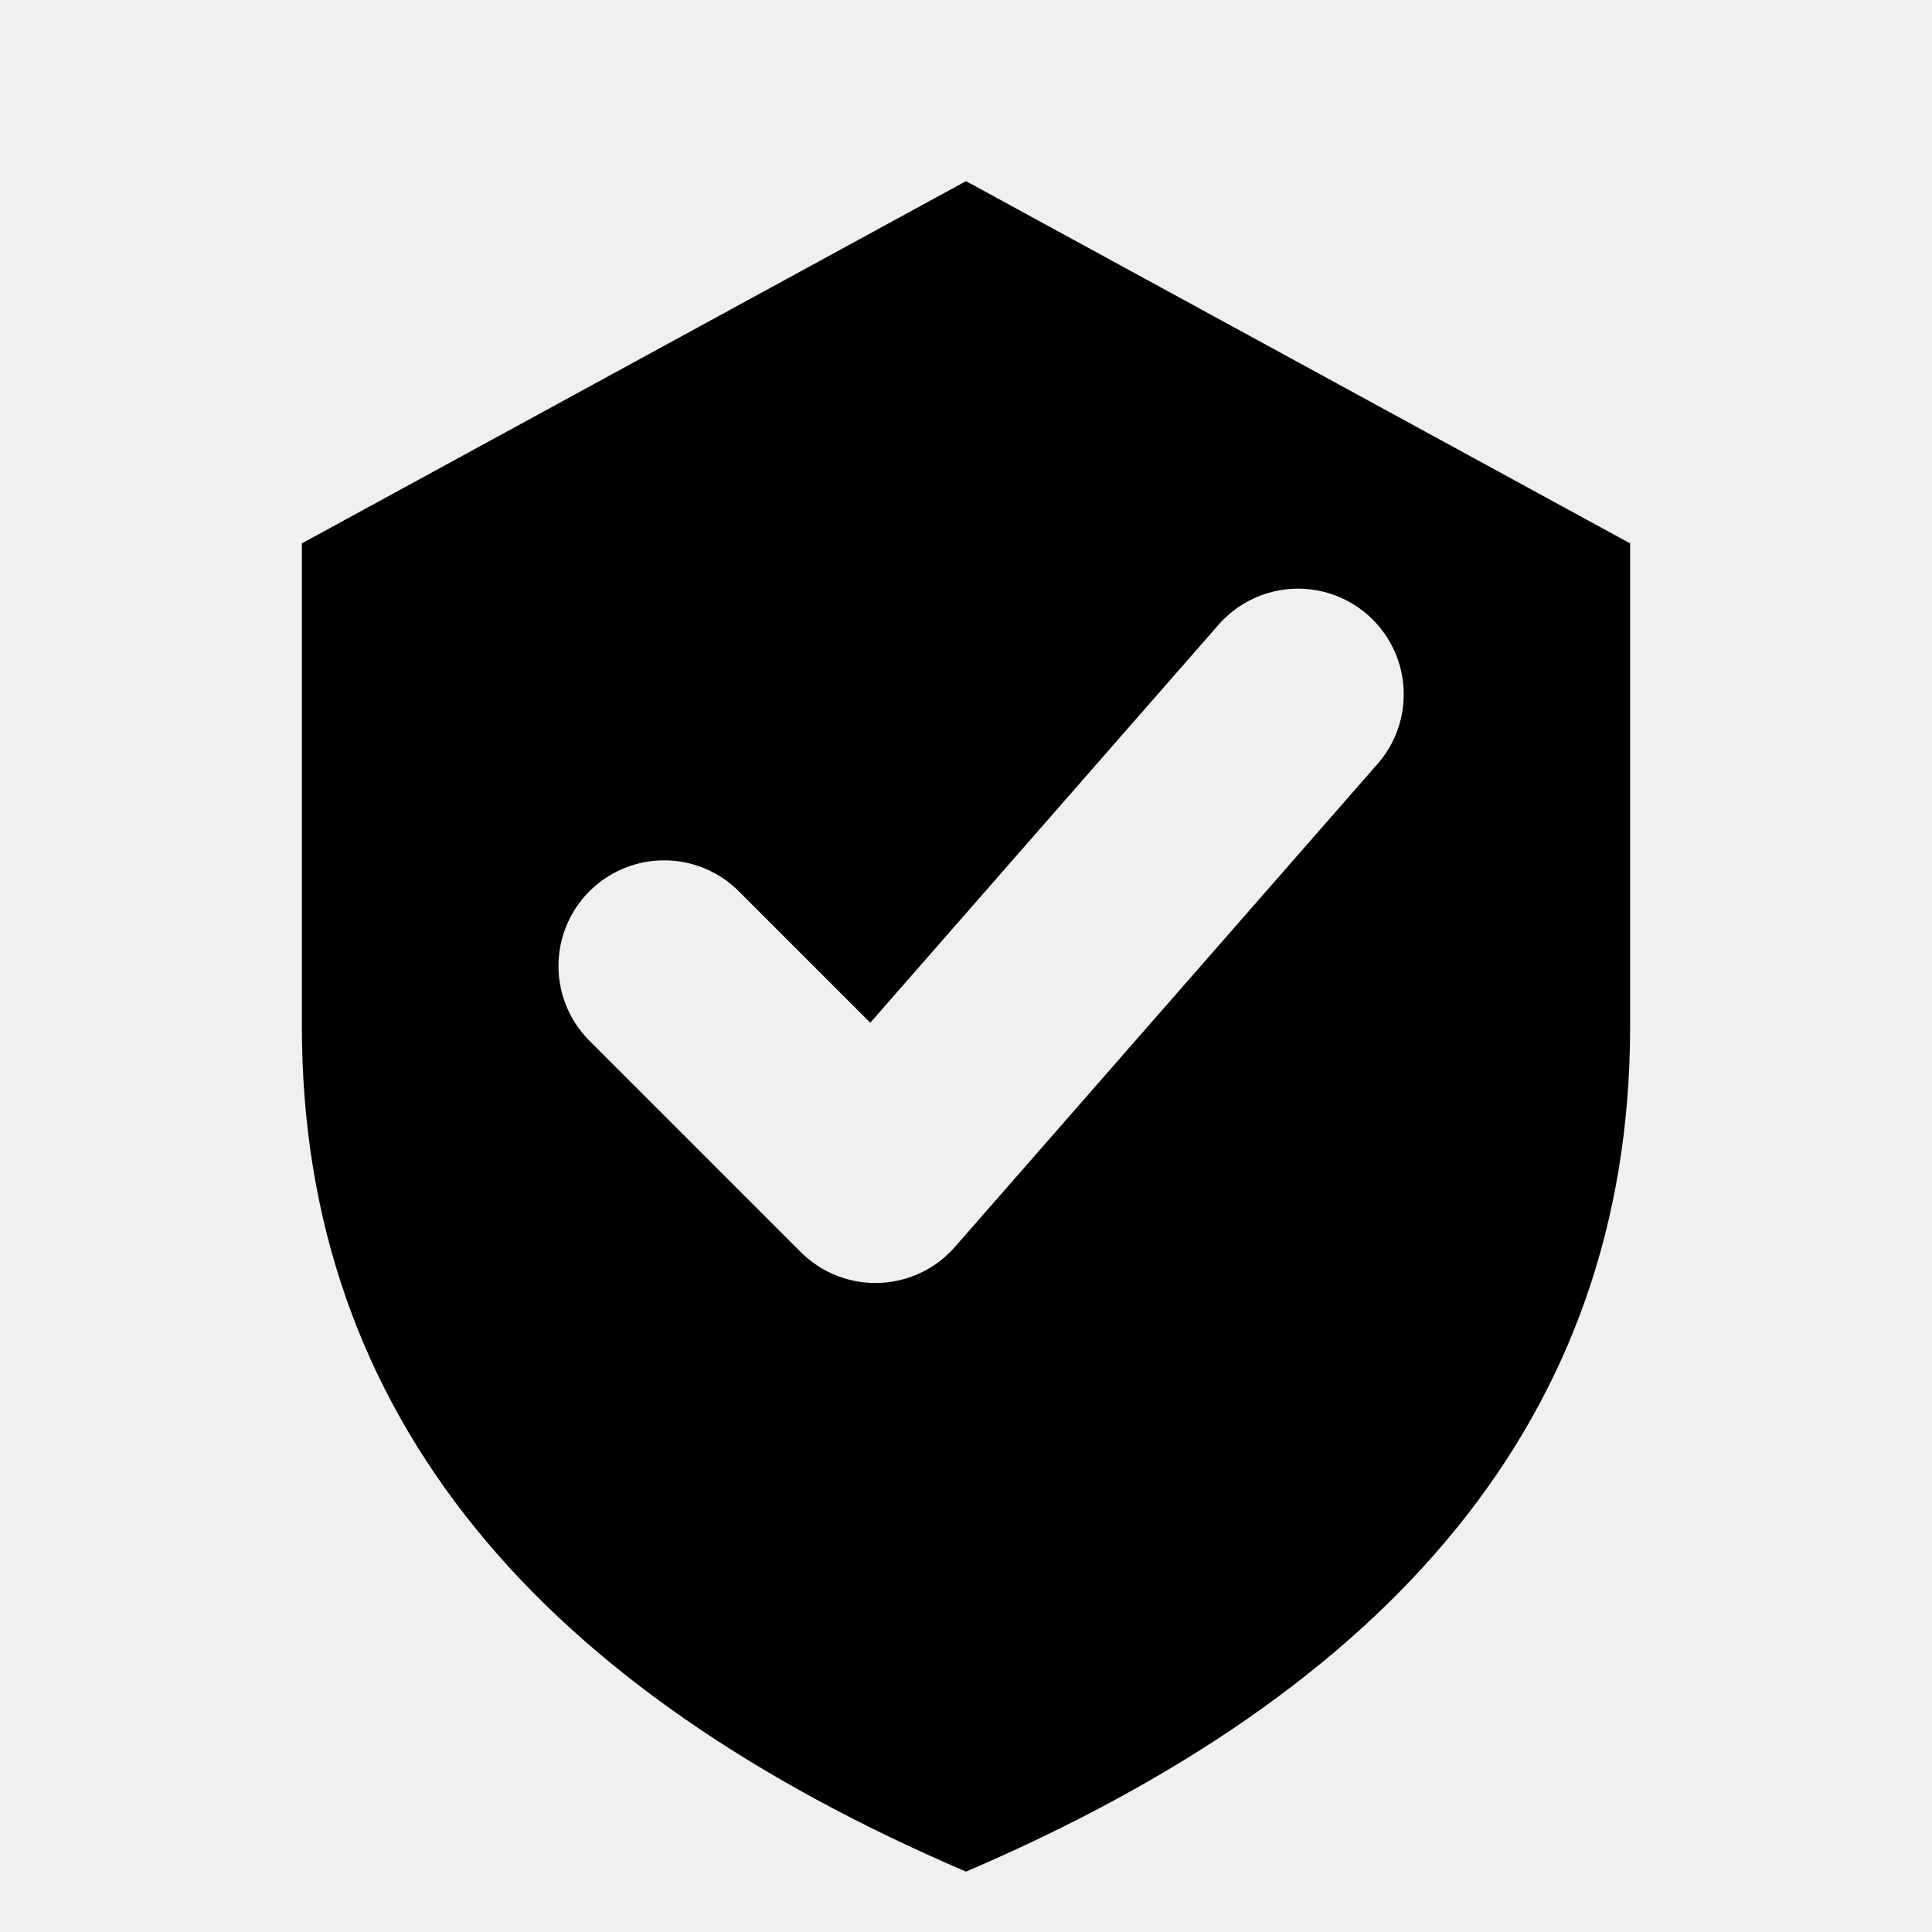
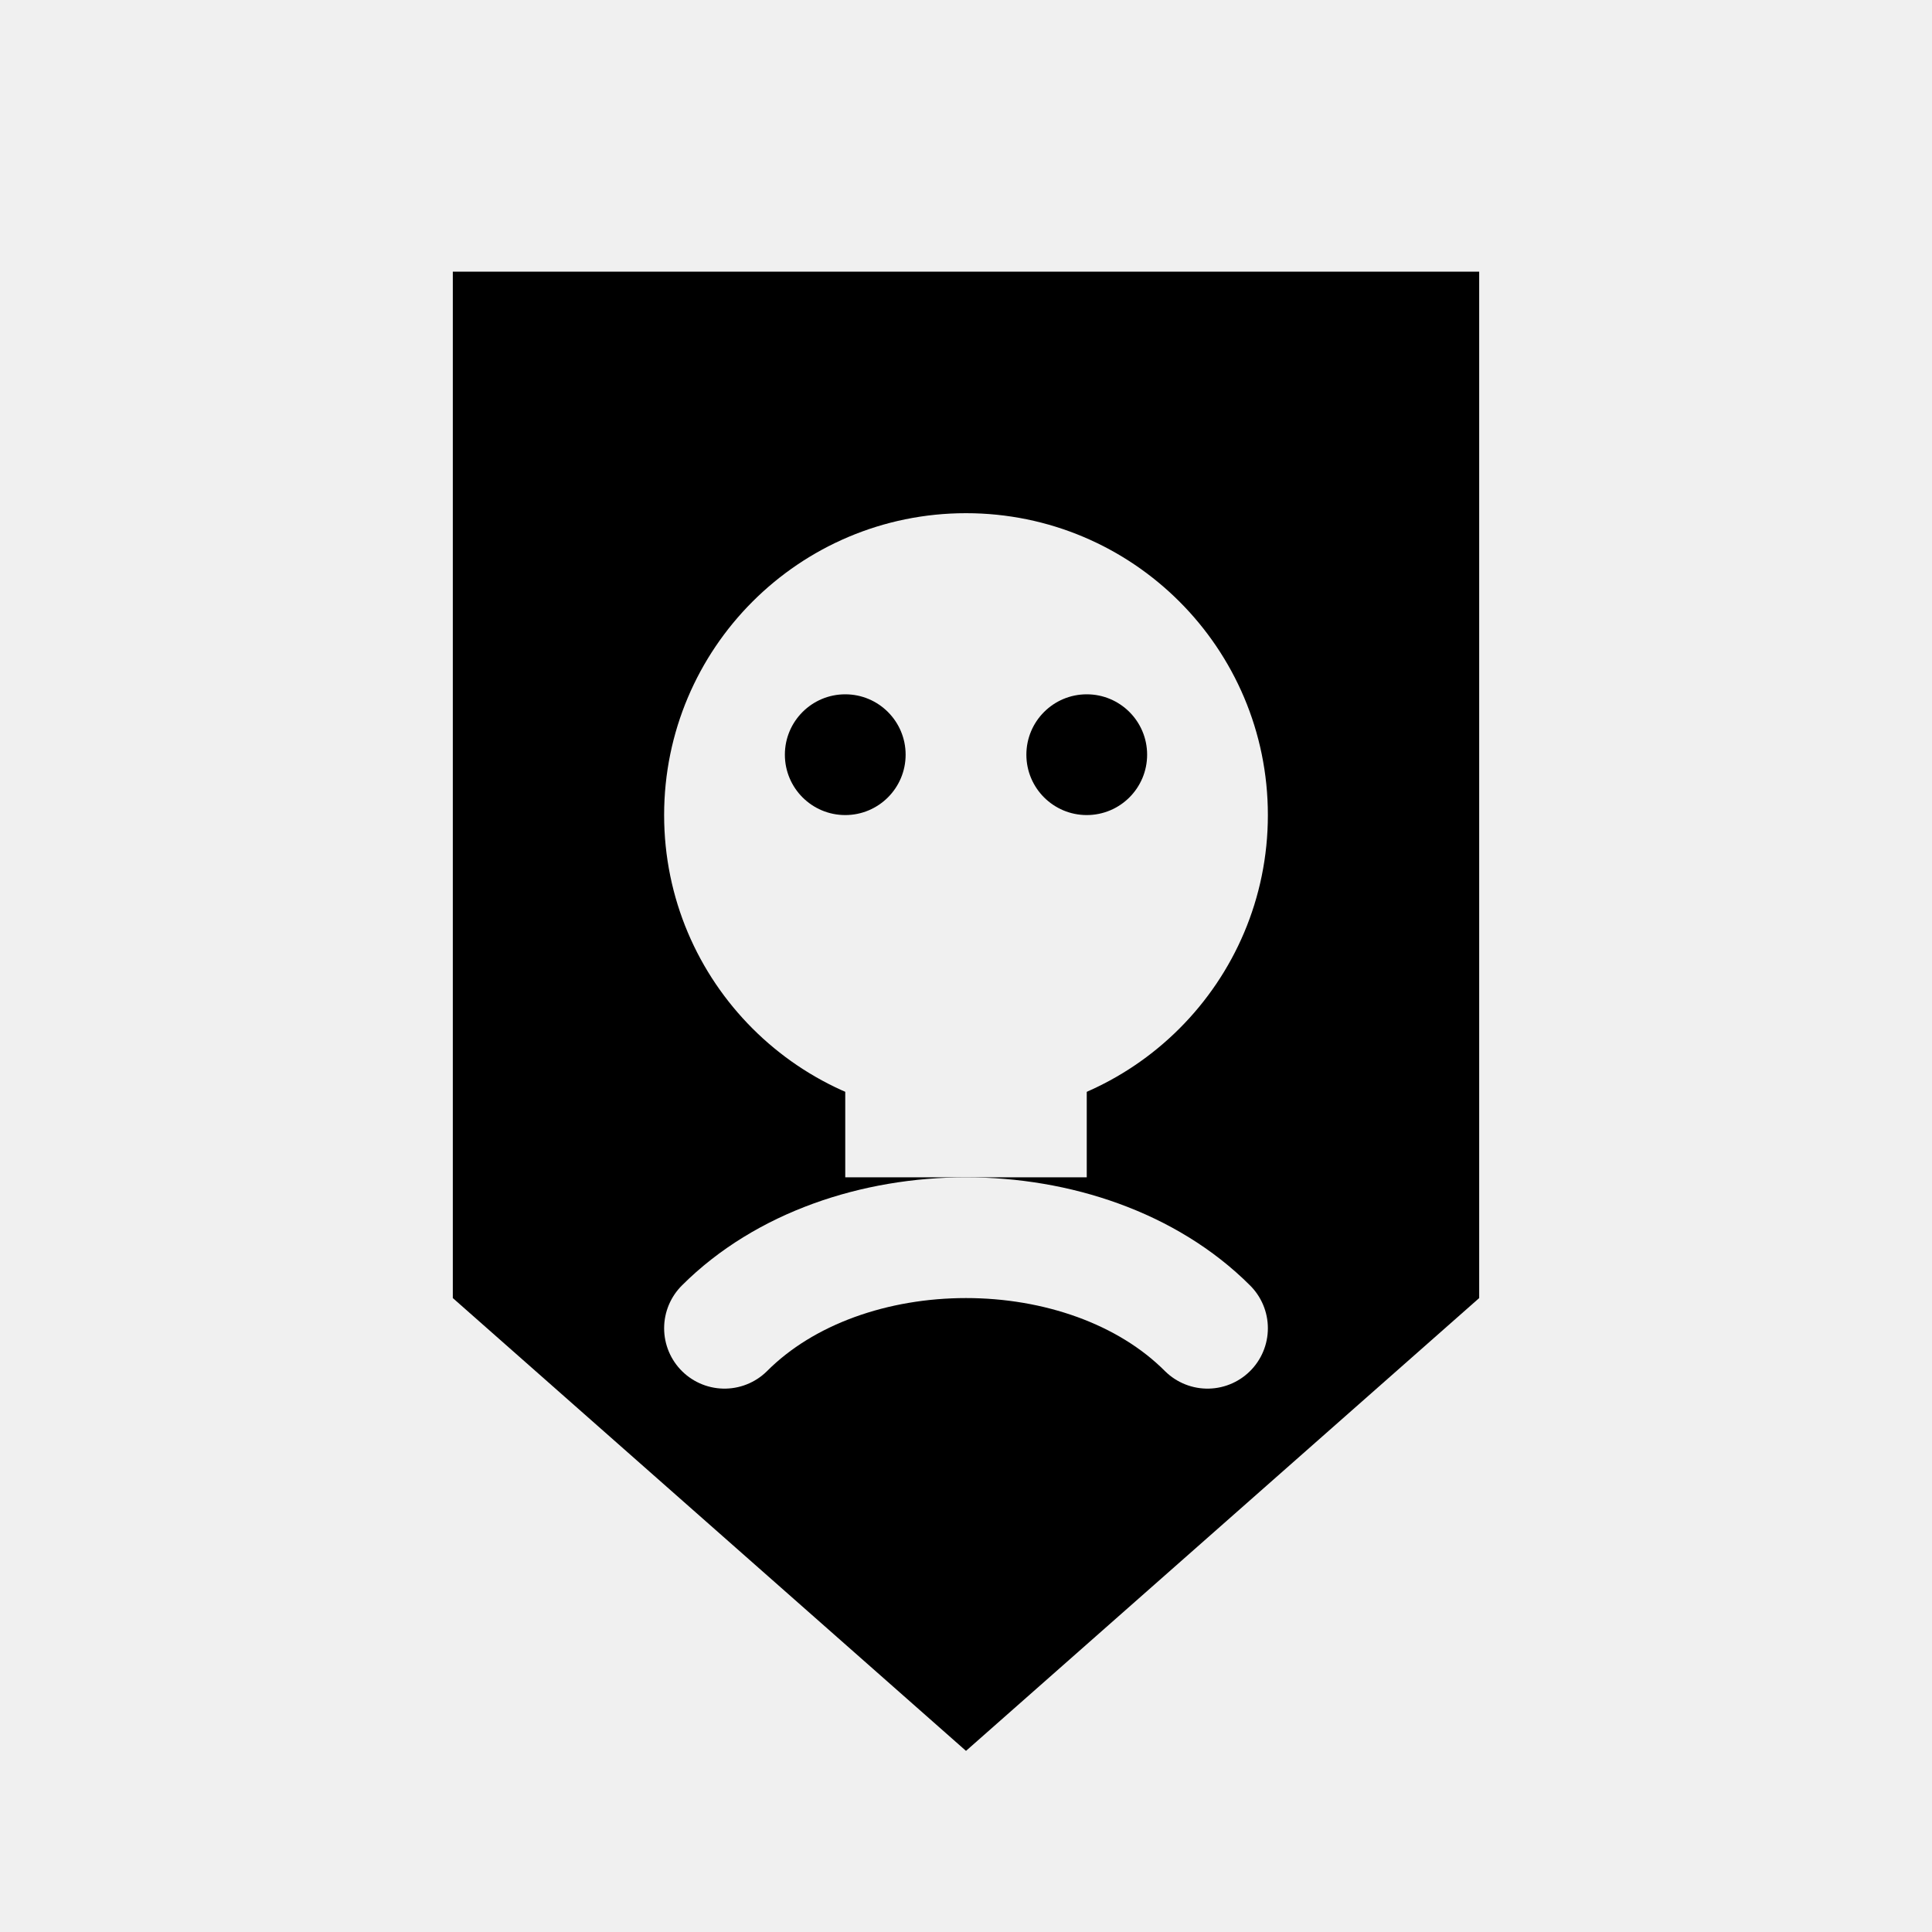
<svg xmlns="http://www.w3.org/2000/svg" viewBox="0 0 64 64">
  <mask id="m">
    <rect width="64" height="64" fill="#fff" />
-     <path d="m22 32 7 7 14-16" fill="none" stroke="#000" stroke-width="7" stroke-linecap="round" stroke-linejoin="round" />
+     <circle cx="32" cy="27" r="10" fill="#000" />
+     <circle cx="28" cy="25" r="2" fill="#fff" />
+     <circle cx="36" cy="25" r="2" fill="#fff" />
+     <path d="M28 33h8v6h-8z" fill="#000" />
+     <path d="M24 44c4-4 12-4 16 0" fill="none" stroke="#000" stroke-width="4" stroke-linecap="round" />
  </mask>
-   <path d="M32 6 54 18v16c0 13-8 22-22 28C18 56 10 47 10 34V18L32 6Z" mask="url(#m)" />
+   <path d="M15 9h34v34L32 58 15 43V9Z" mask="url(#m)" />
</svg>
